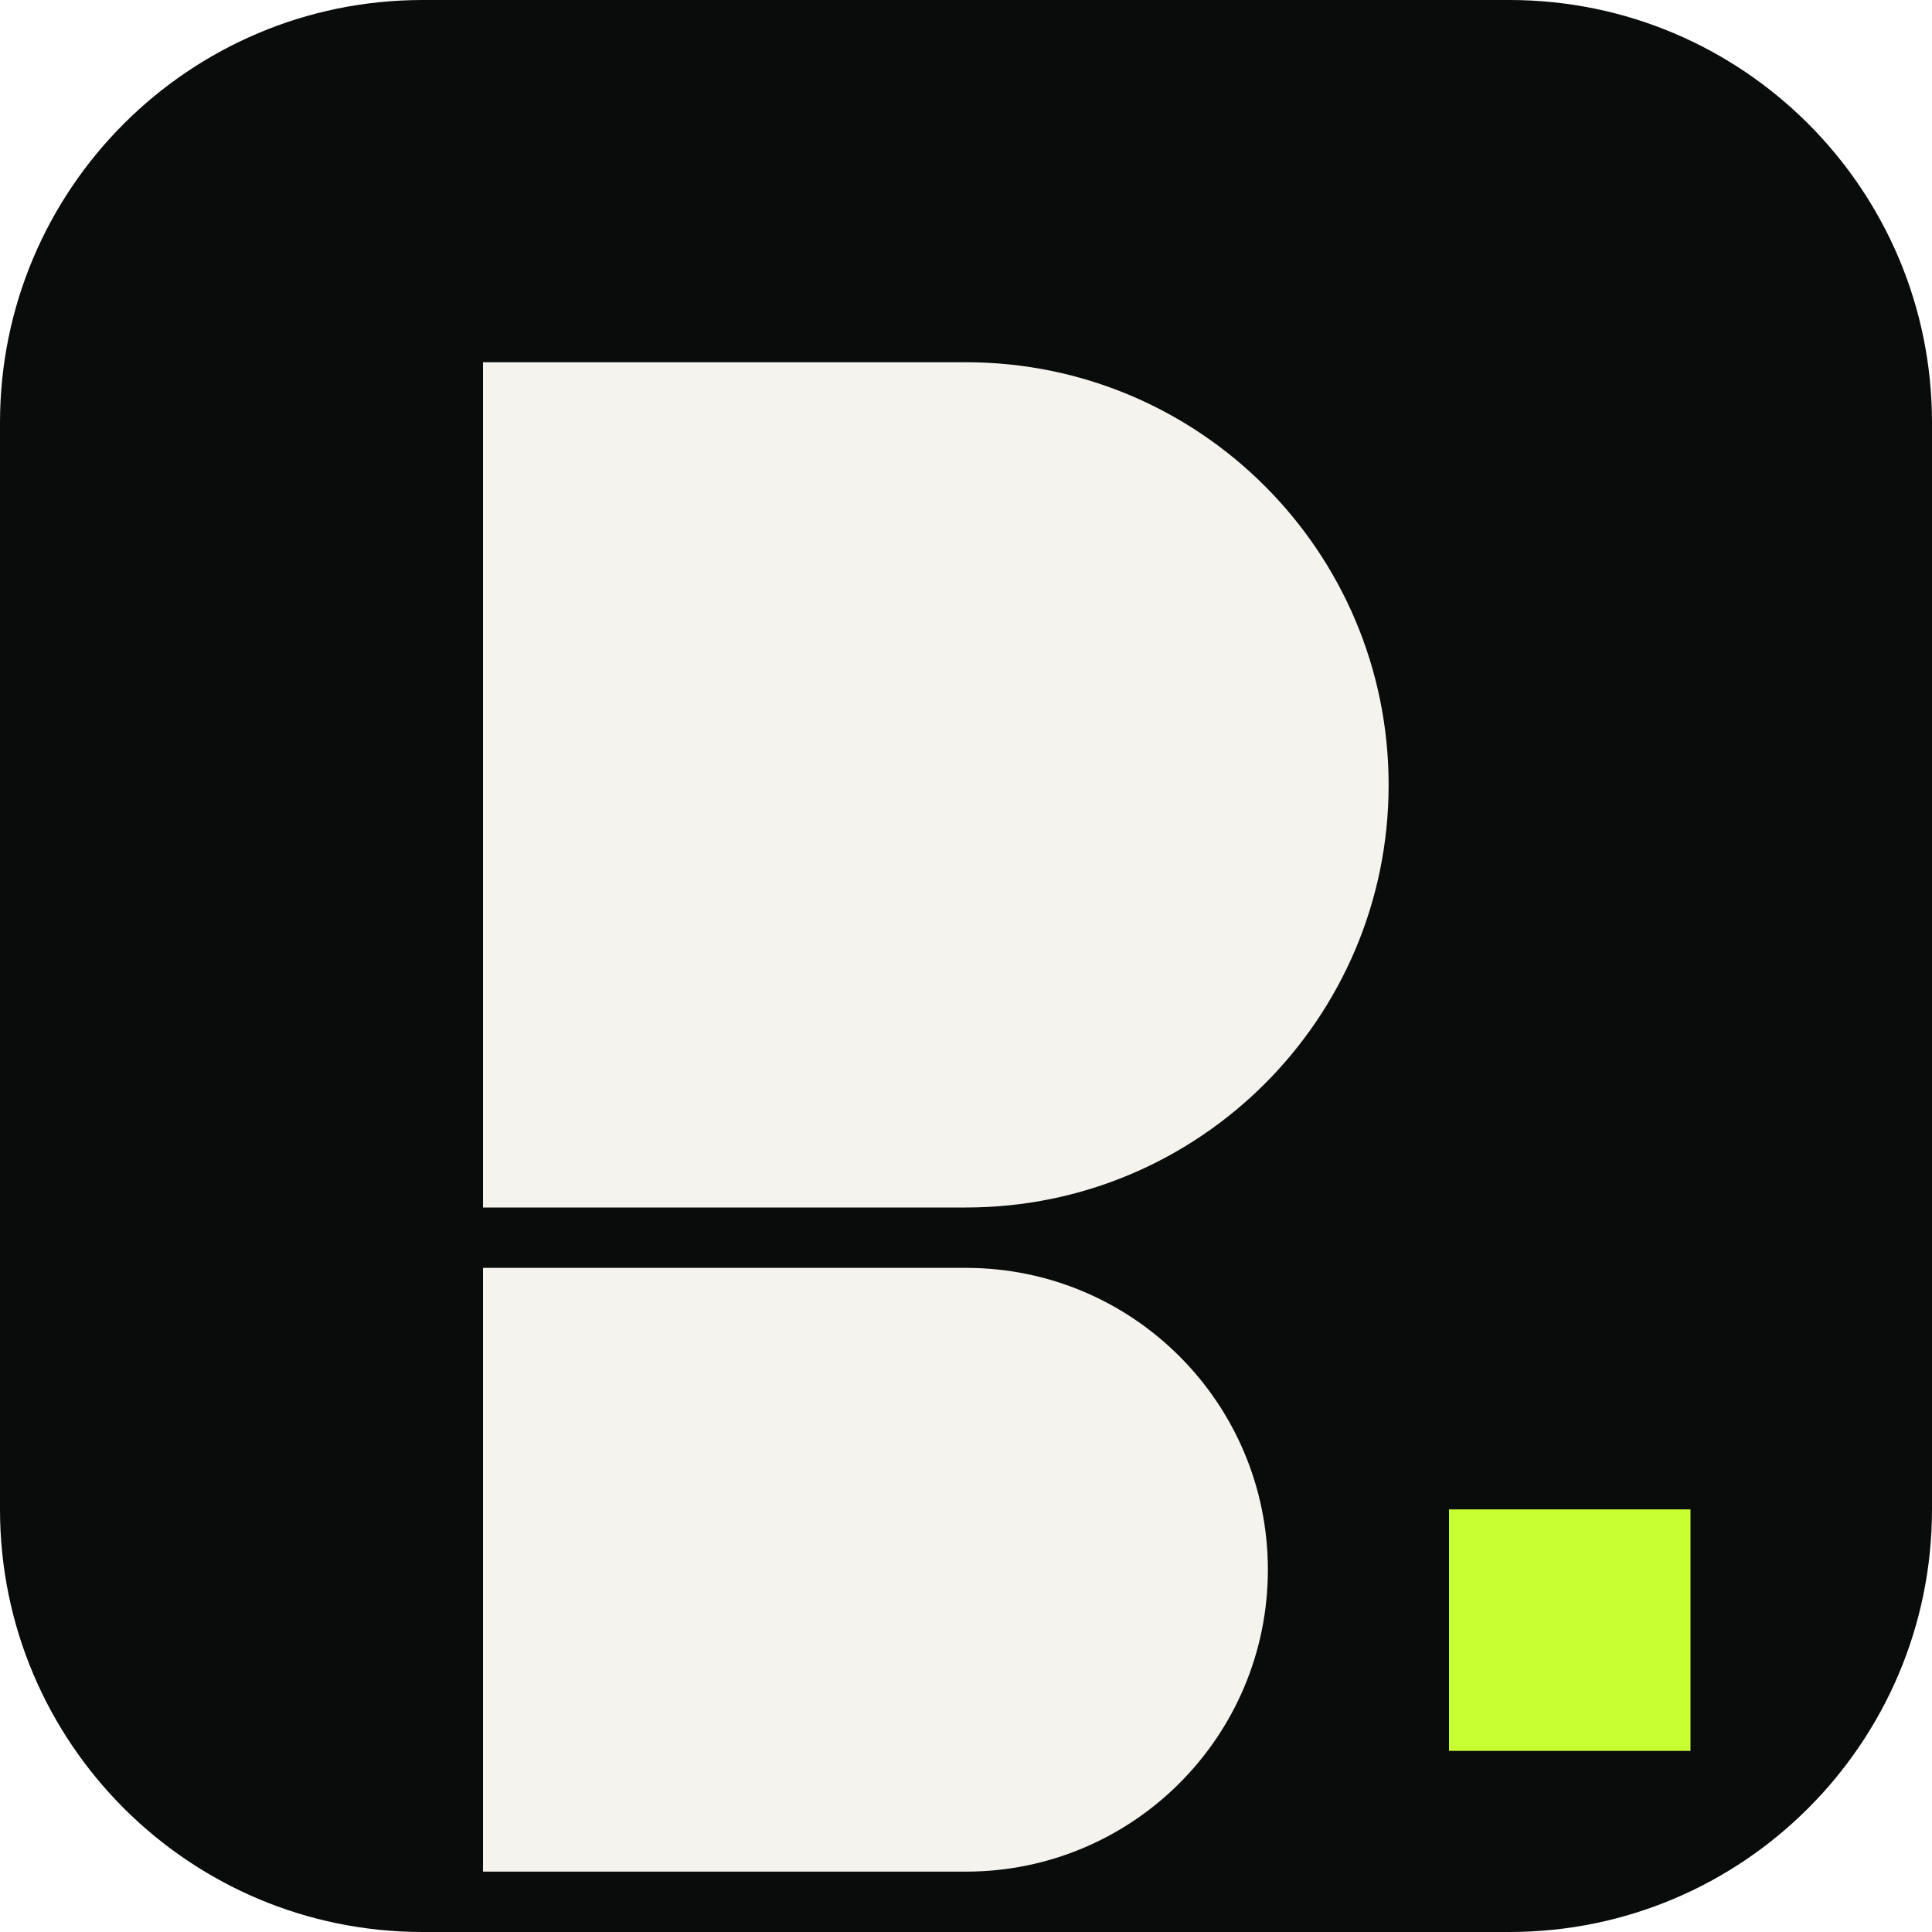
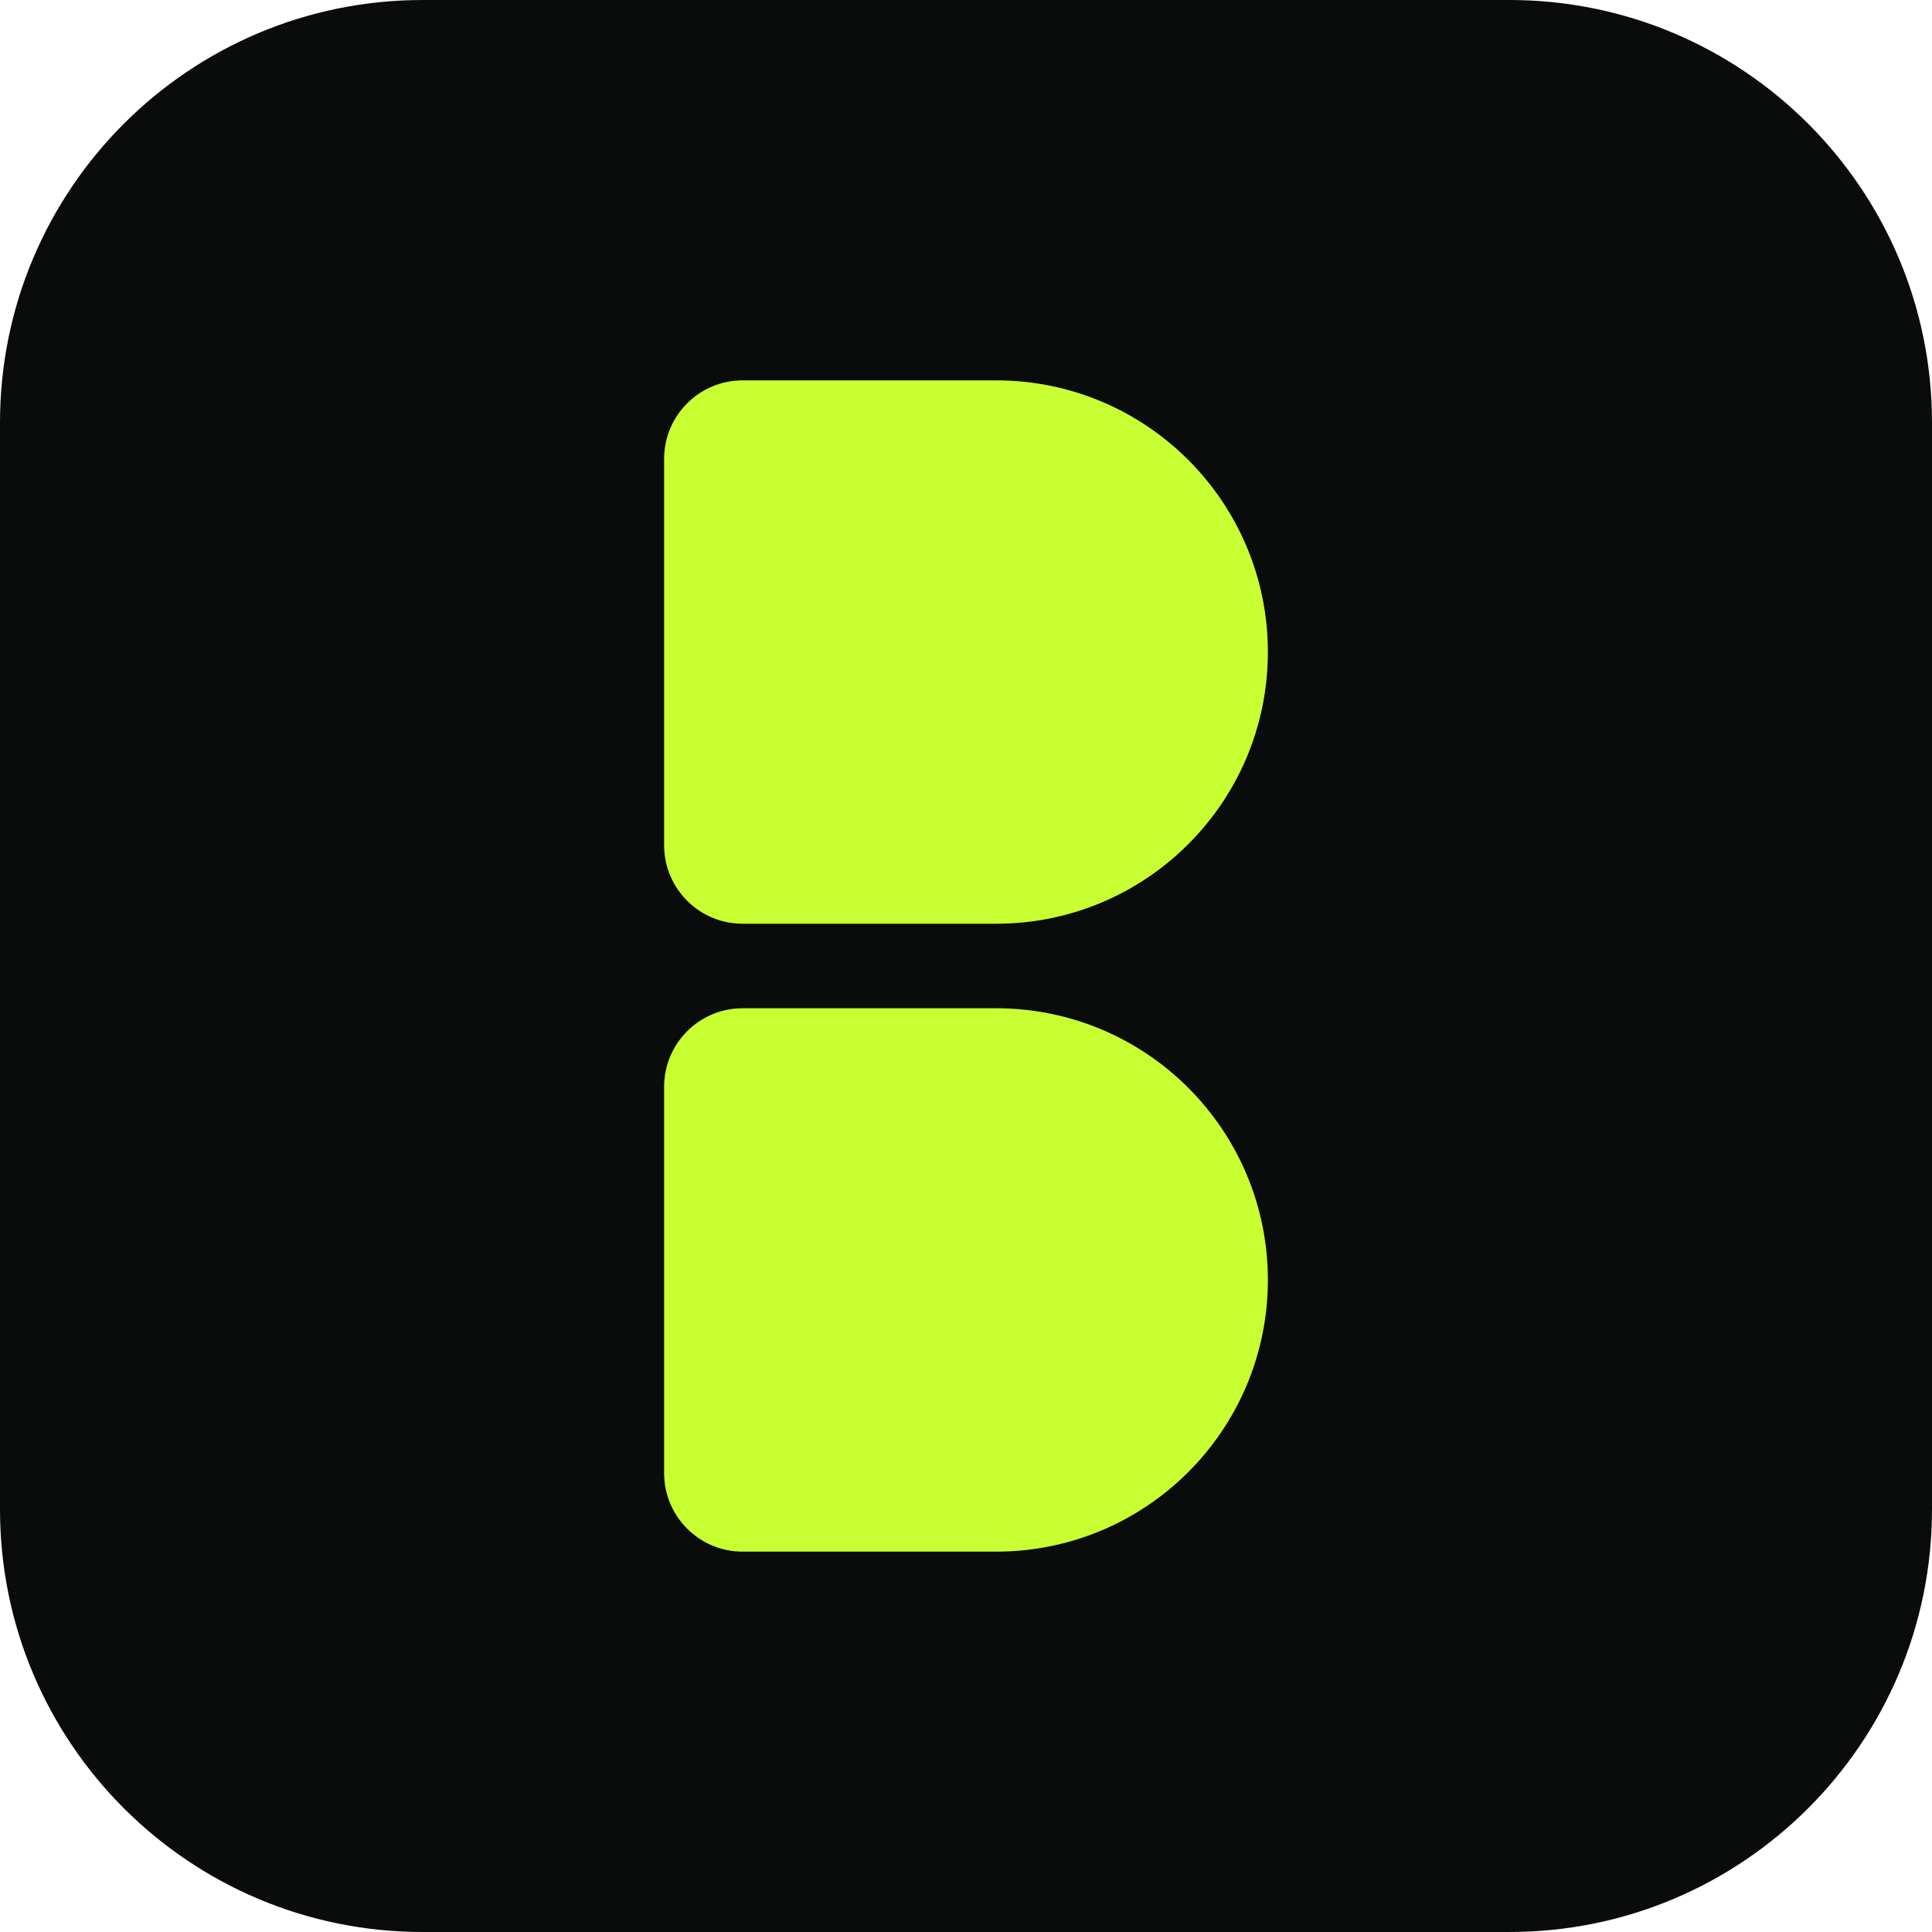
<svg xmlns="http://www.w3.org/2000/svg" width="32" height="32" viewBox="0 0 32 32">
  <rect width="32" height="32" rx="7" fill="#0A0C0B" />
-   <path d="M8 6h8a7 7 0 0 1 0 14H8V6Zm0 15h8a5 5 0 0 1 0 10H8V21Z" fill="#F4F3ED" />
-   <rect x="24" y="25" width="4" height="4" fill="#C8FF32" />
+   <g transform="translate(11,6.3) scale(0.1)" fill="#C8FF32">
+     <path d="M13,0 L55,0 A45,45 0 0 1 55,90 L13,90 A13,13 0 0 1 0,77 L0,13 A13,13 0 0 1 13,0 Z" />
+     <path d="M13,104 L55,104 A45,45 0 0 1 55,194 L13,194 A13,13 0 0 1 0,181 L0,117 A13,13 0 0 1 13,104 Z" />
+   </g>
</svg>
